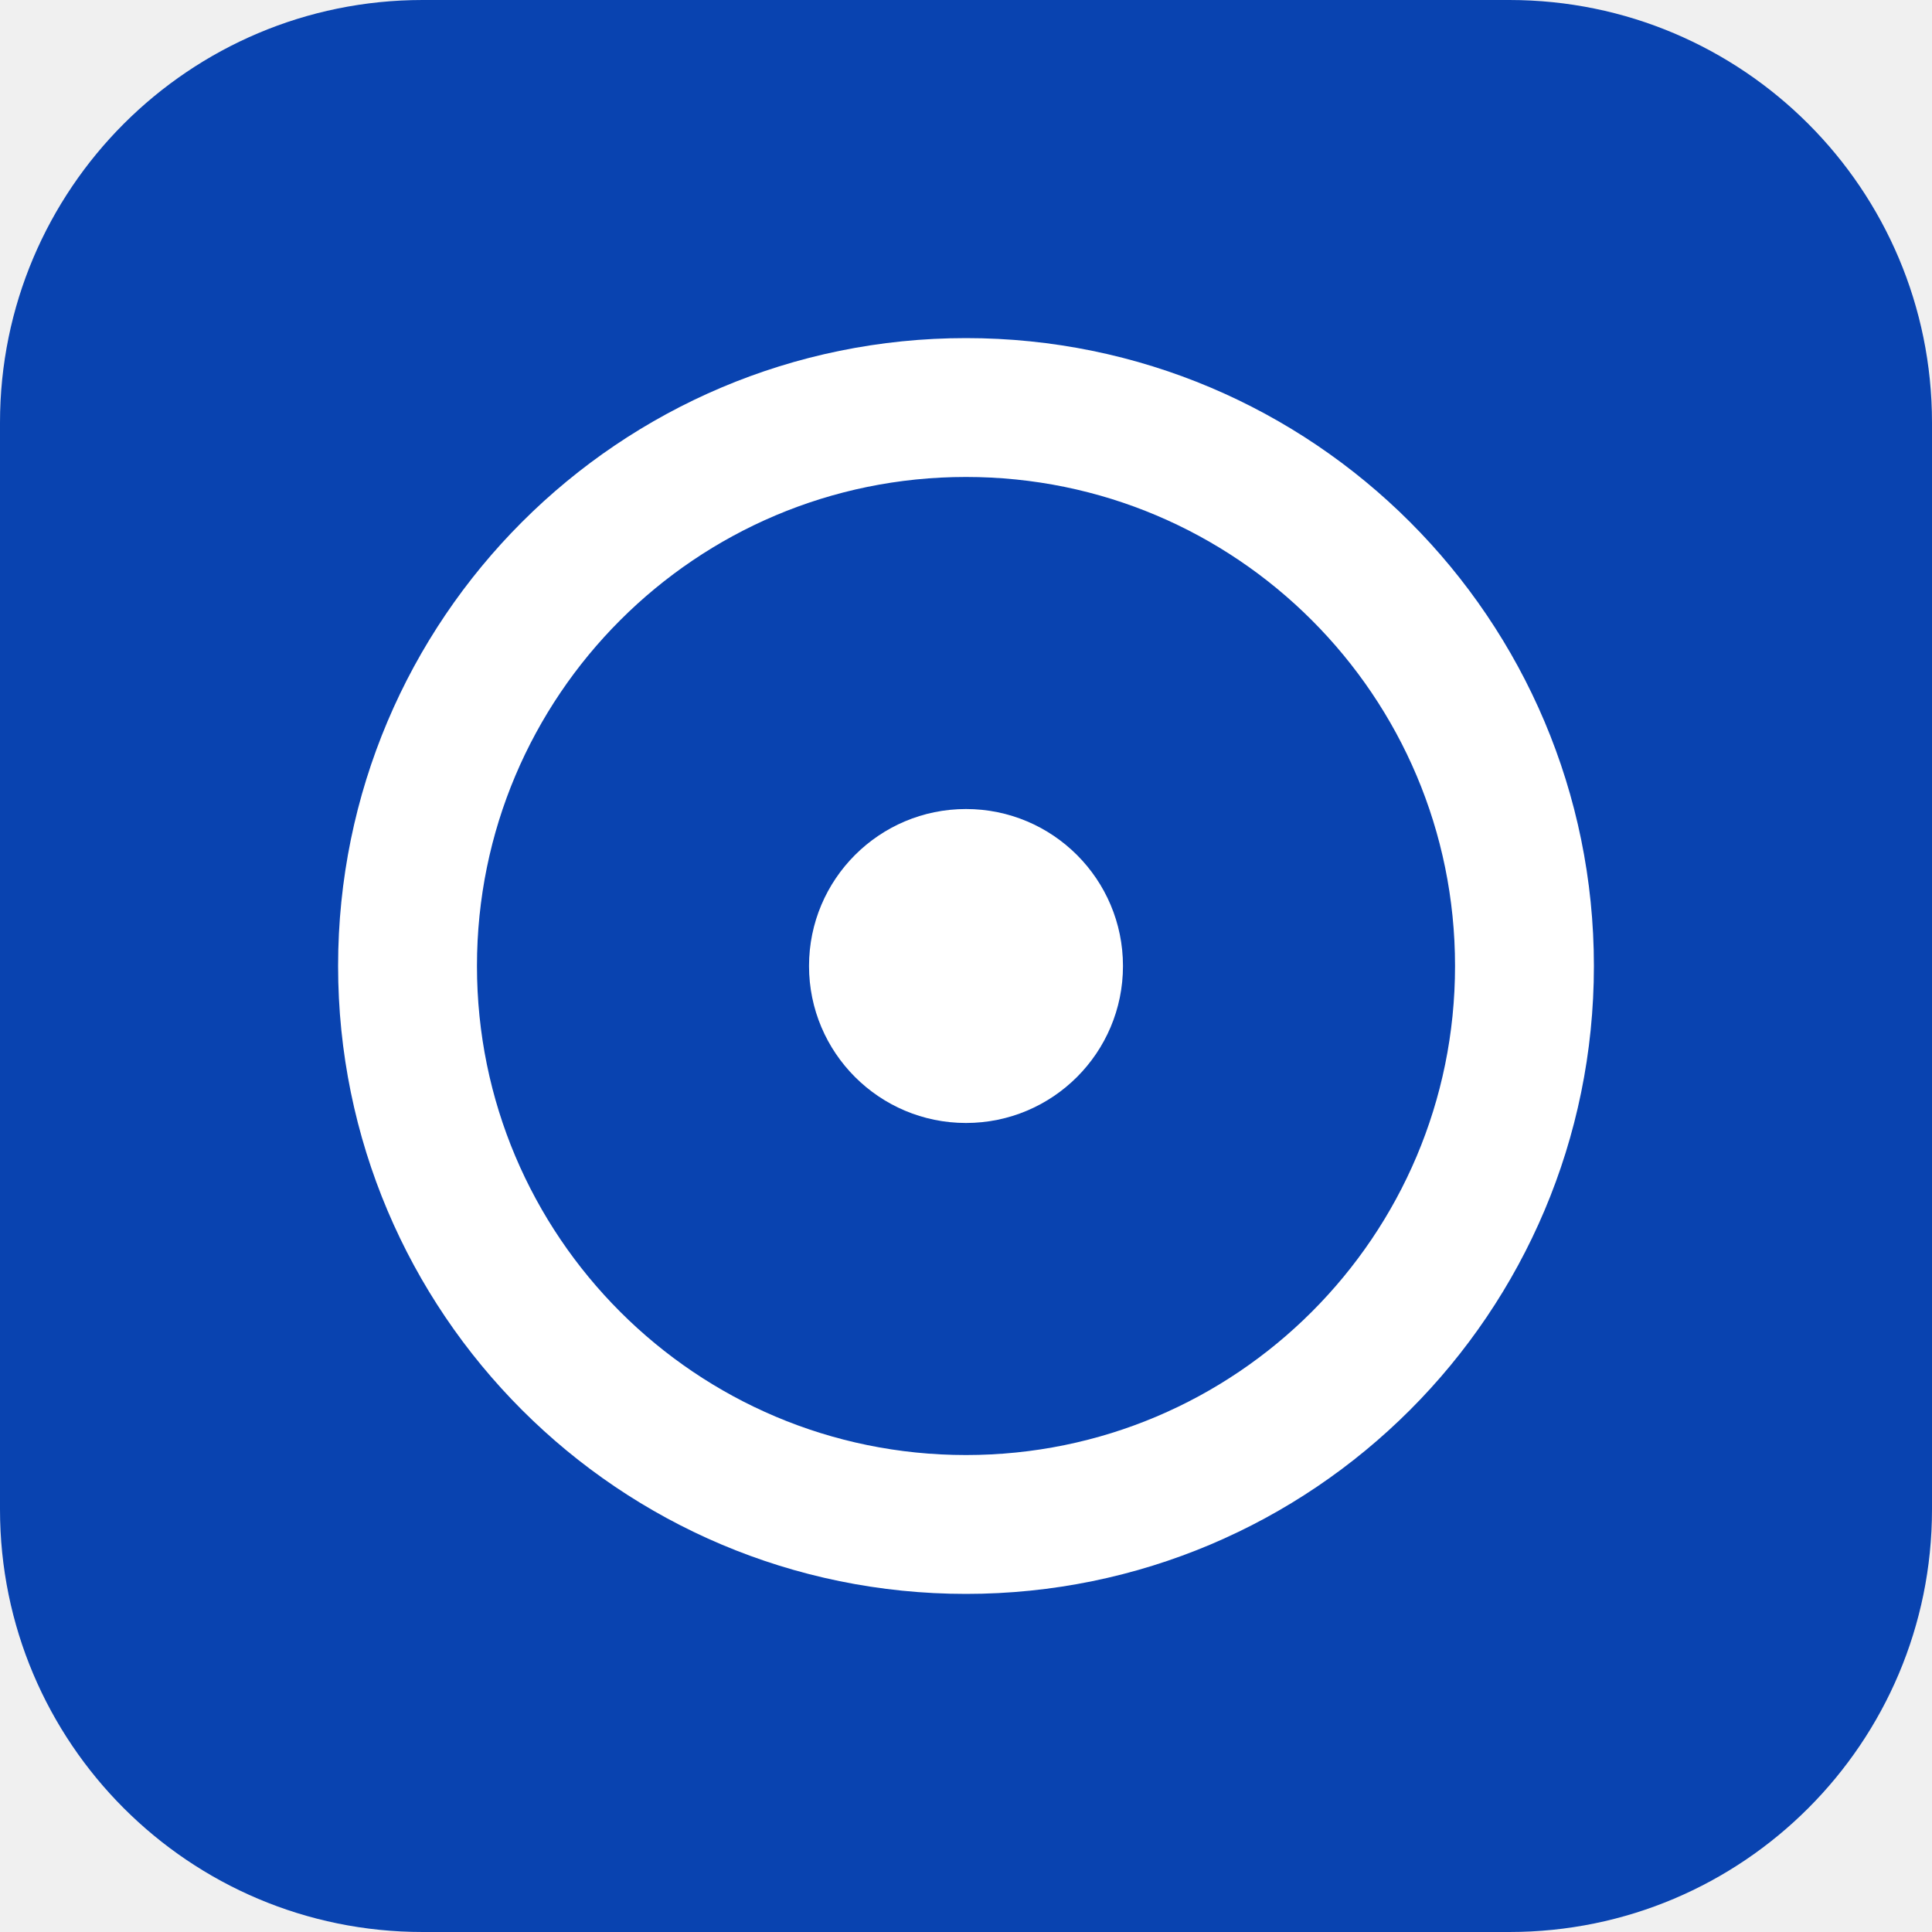
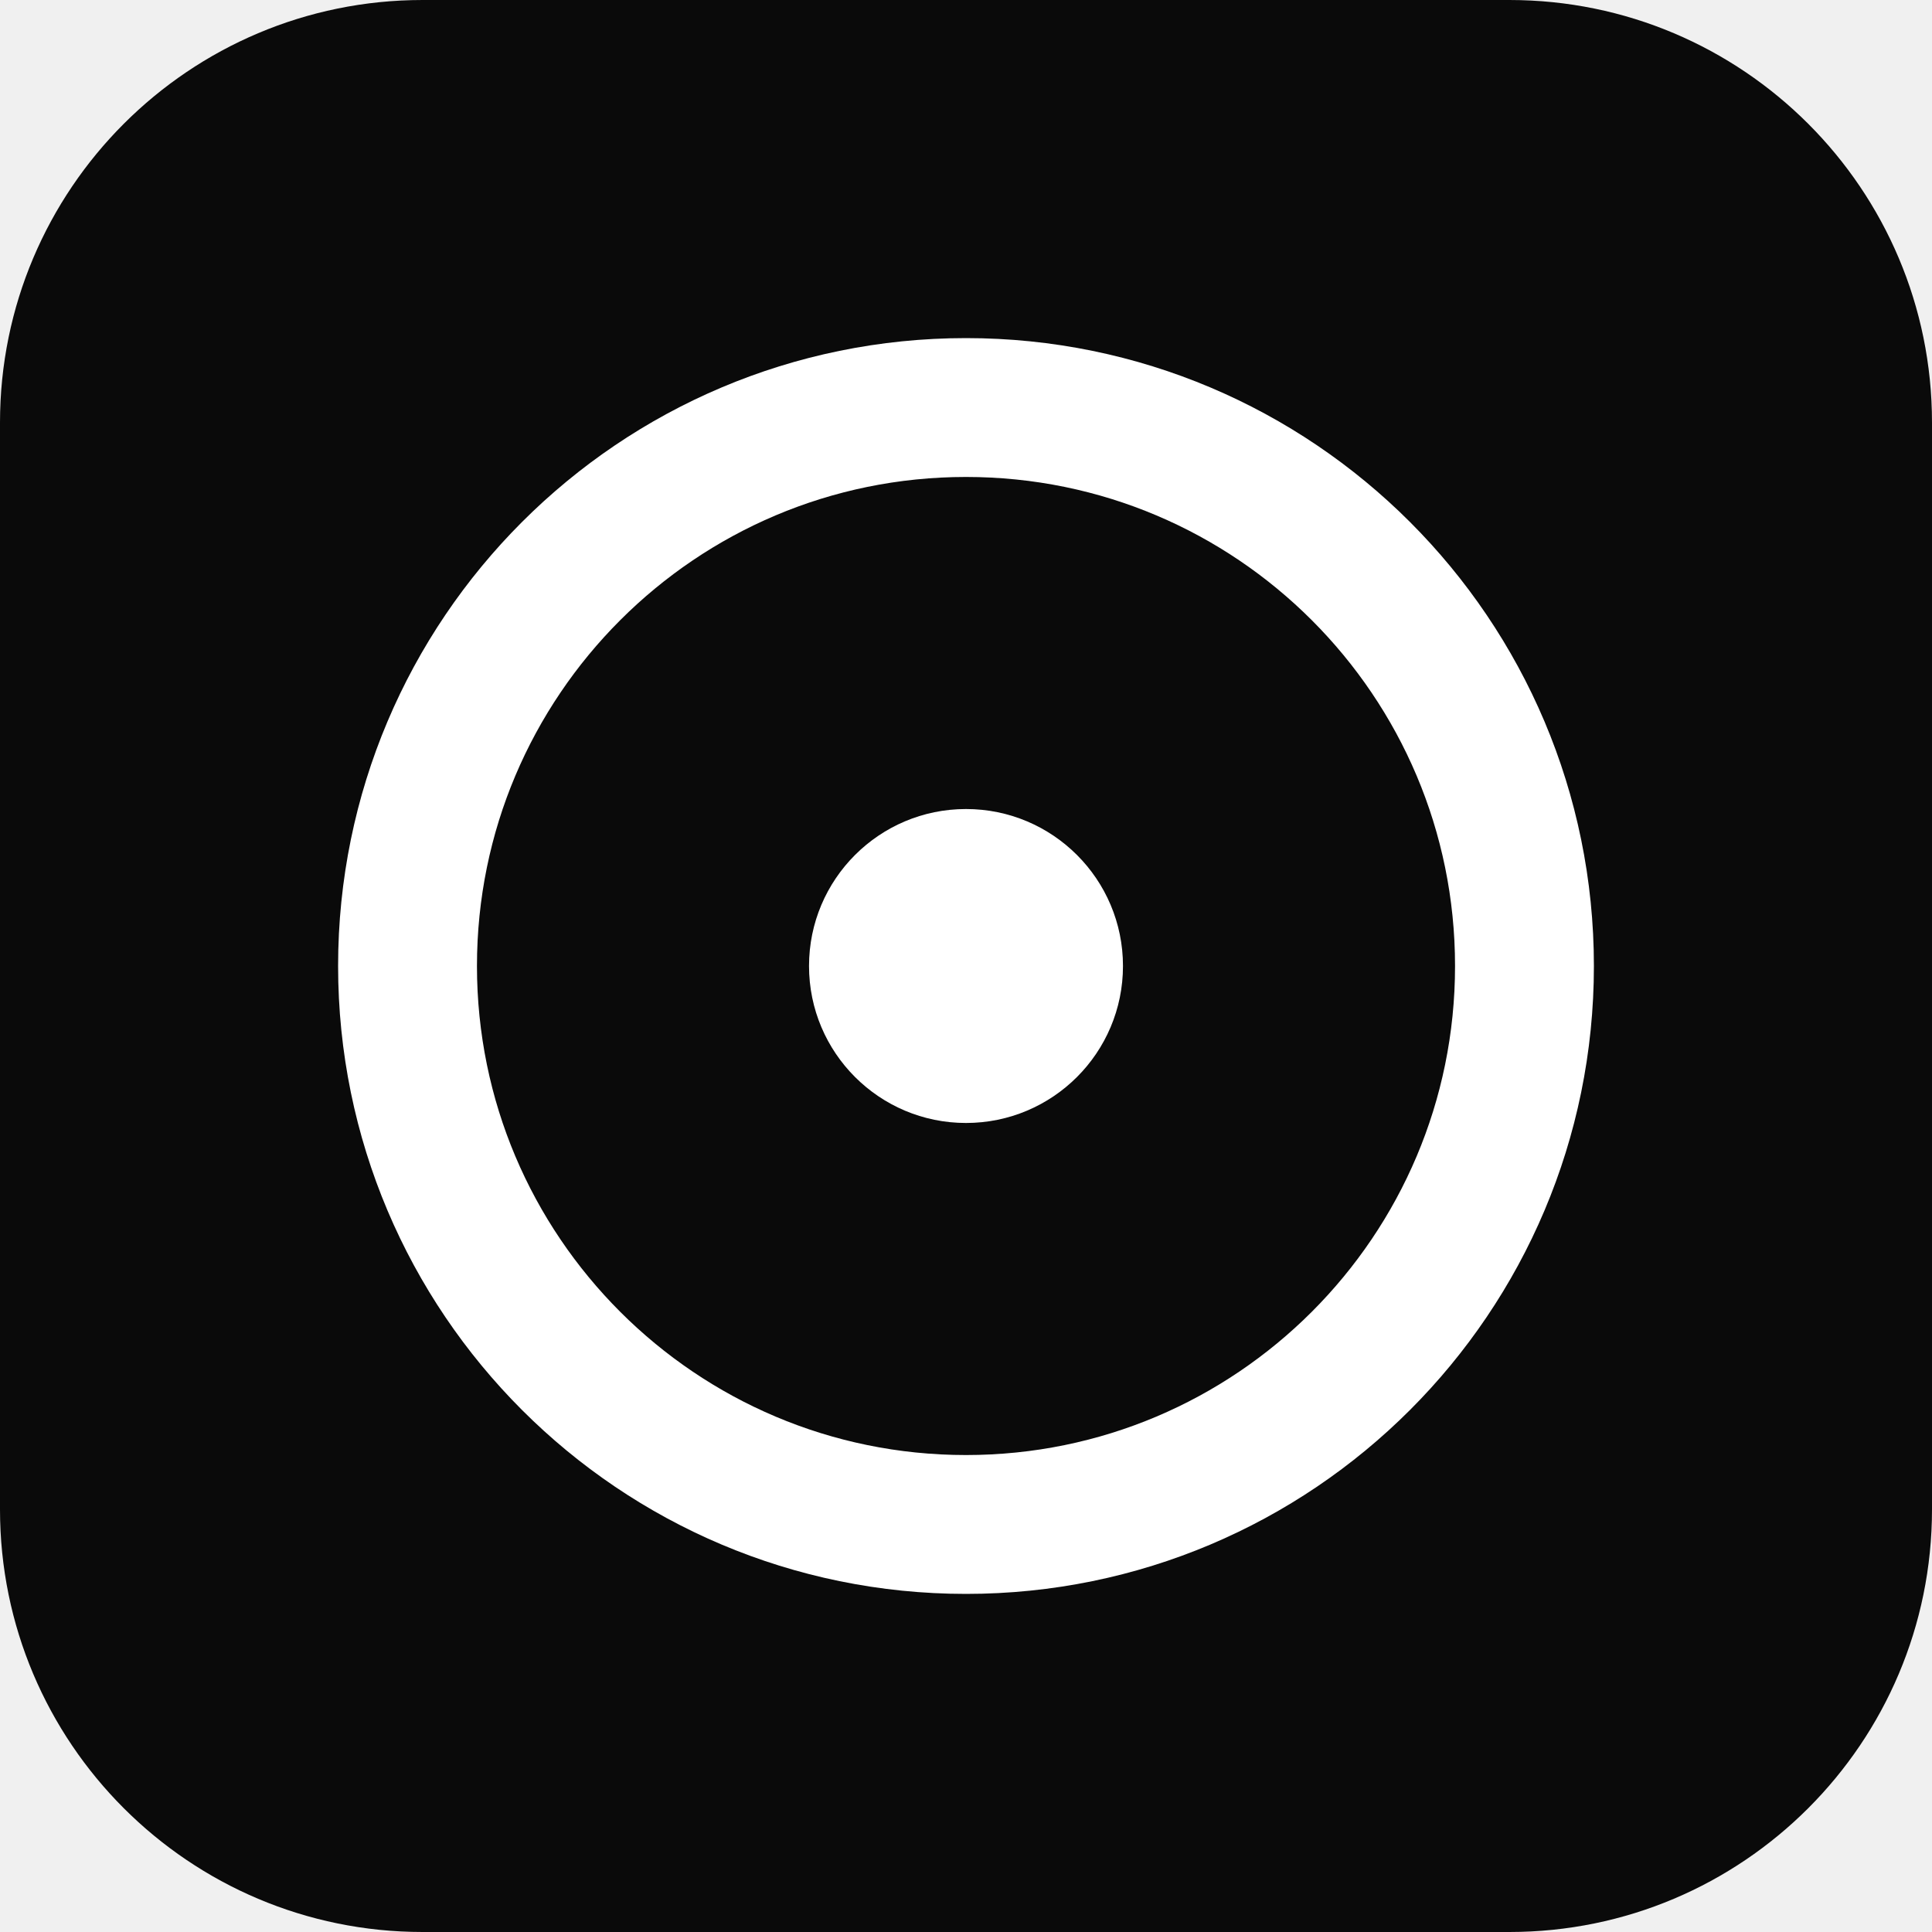
<svg xmlns="http://www.w3.org/2000/svg" viewBox="0 0 64 64">
-   <rect width="64" height="64" rx="14" fill="#0943b0" />
+   <rect width="64" height="64" rx="14" fill="#0a0a0a" />
  <circle cx="32" cy="32" r="18.5" fill="none" stroke="#ffffff" stroke-width="4.6" />
  <circle cx="32" cy="32" r="5.2" fill="#ffffff" />
</svg>
